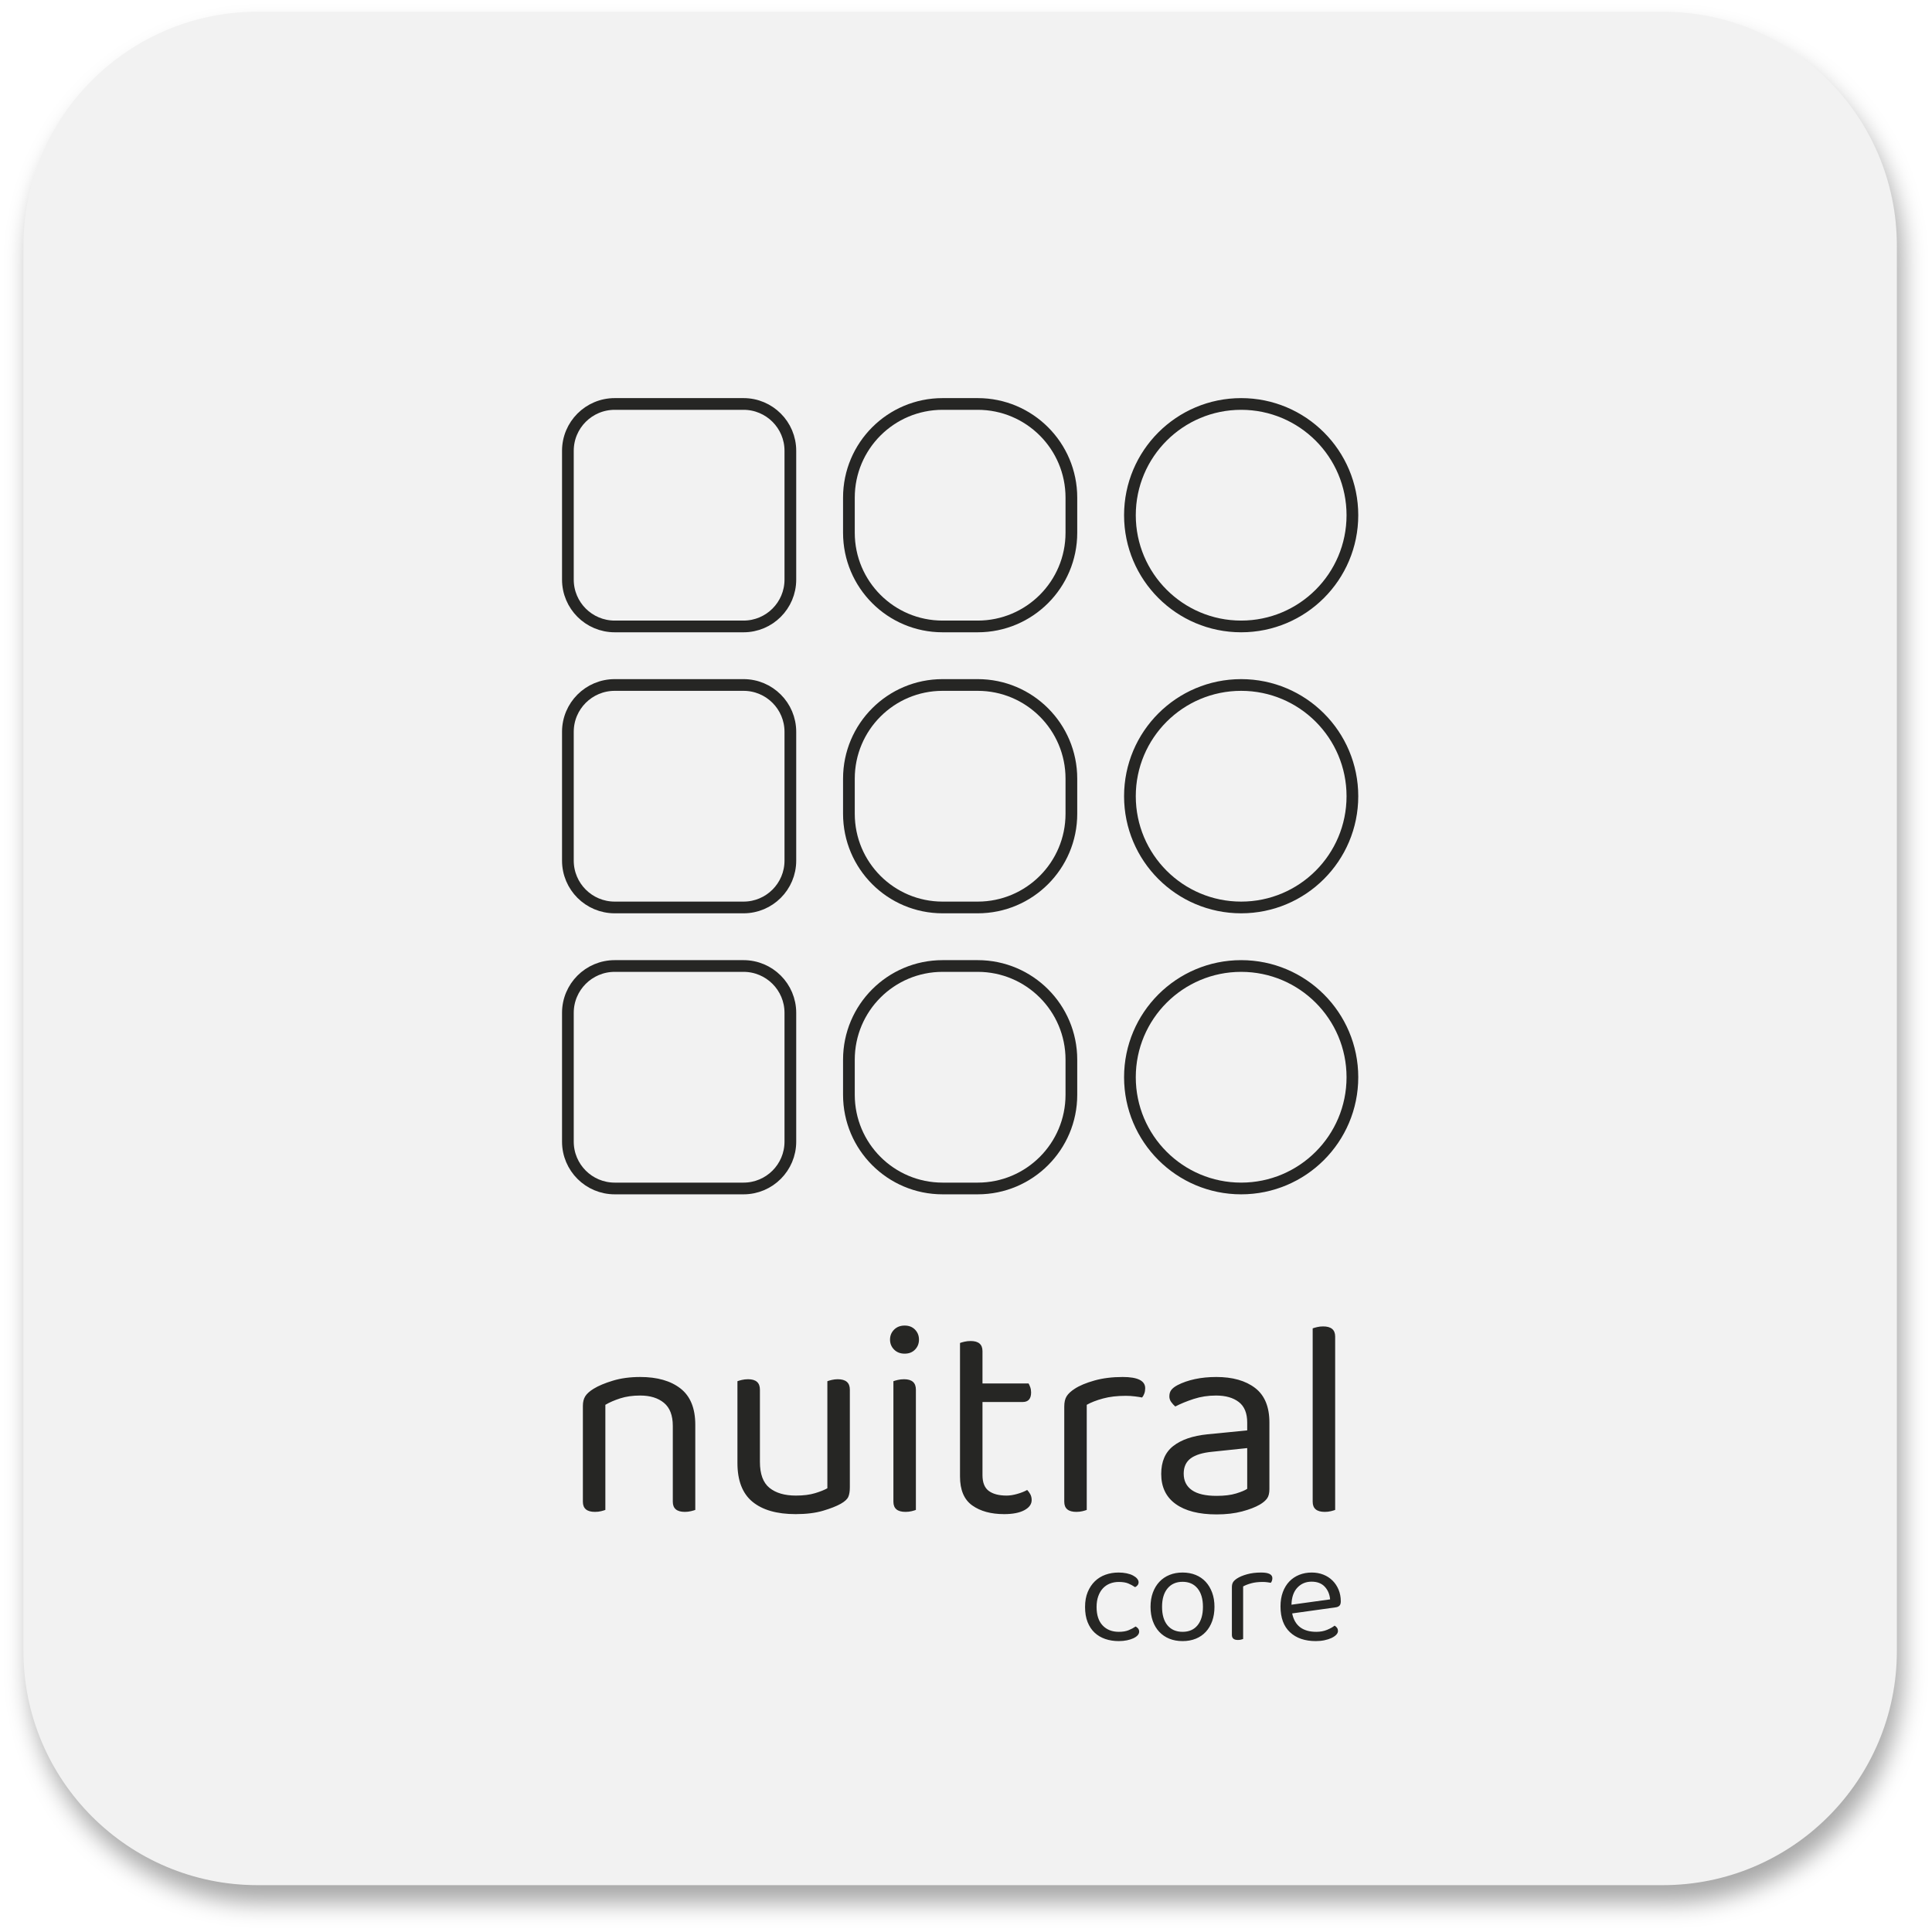
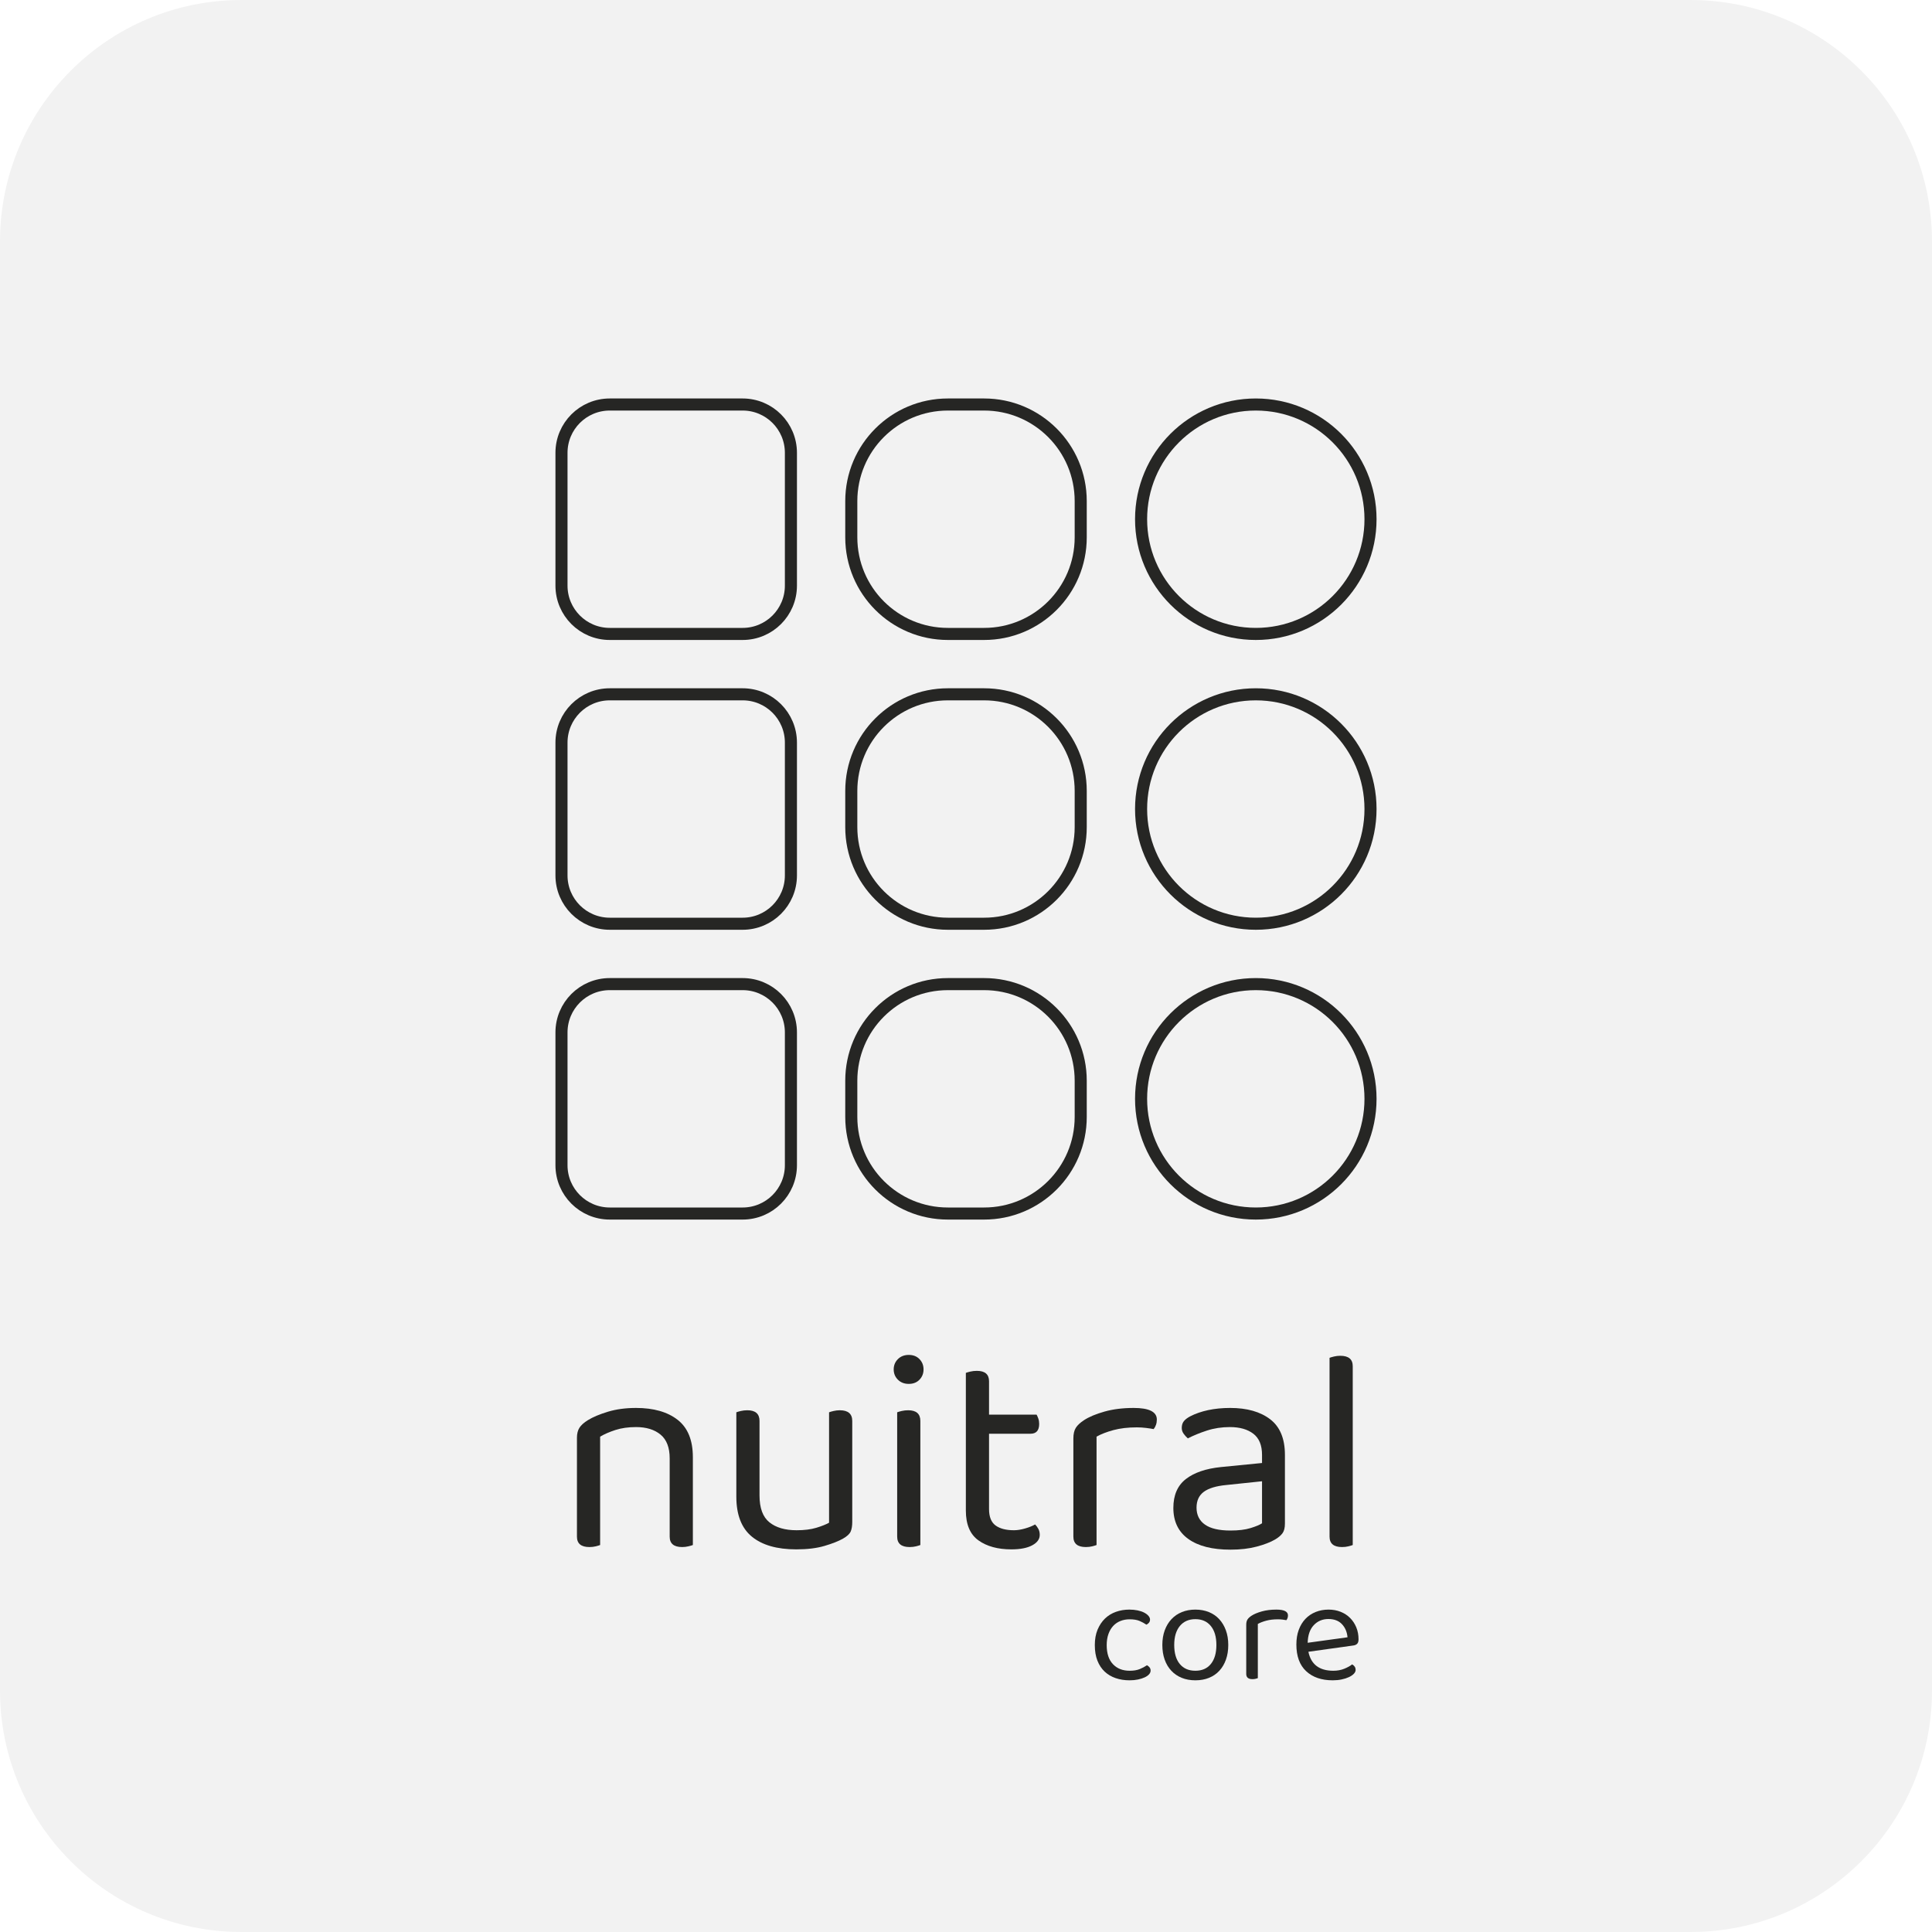
- <svg xmlns="http://www.w3.org/2000/svg" viewBox="0 0 165 165">
+ <svg xmlns="http://www.w3.org/2000/svg" xmlns:xlink="http://www.w3.org/1999/xlink" width="160px" height="160px" viewBox="0 0 160 160" version="1.1">
  <defs>
-     <filter id="a" width="104.7%" height="104.7%" x="-2%" y="-1.4%" filterUnits="objectBoundingBox">
-       <feOffset dx=".5" dy="1.5" in="SourceAlpha" result="shadowOffsetOuter1" />
-       <feGaussianBlur in="shadowOffsetOuter1" result="shadowBlurOuter1" stdDeviation="1" />
-       <feColorMatrix in="shadowBlurOuter1" values="0 0 0 0 0.657 0 0 0 0 0.657 0 0 0 0 0.657 0 0 0 1 0" />
-     </filter>
-     <path id="b" d="M20 0h120c11.046 0 20 8.954 20 20v120c0 11.046-8.954 20-20 20H20c-11.046 0-20-8.954-20-20V20C0 8.954 8.954 0 20 0" />
+     <path d="M20,0 L140,0 C151.046,-3.55271368e-15 160,8.954 160,20 L160,140 C160,151.046 151.046,160 140,160 L20,160 C8.954,160 0,151.046 0,140 L0,20 C0,8.954 8.954,0 20,0 Z" id="path-1" />
+     <path d="M0,0 L68,0 L68,68 L0,68 L0,0 Z" id="path-2" />
  </defs>
-   <g fill="none" transform="translate(2 1)">
-     <use fill="#000" filter="url(#a)" href="#b" />
-     <use fill="#f2f2f2" fill-rule="evenodd" href="#b" />
-     <g fill-rule="evenodd" stroke="#262624" transform="translate(46 33)">
-       <rect width="19" height="19" x=".5" y=".5" rx="4" />
-       <rect width="19" height="19" x="24.5" y=".5" rx="8" />
-       <rect width="19" height="19" x="48.5" y=".5" rx="9.5" />
-       <rect width="19" height="19" x=".5" y="24.5" rx="4" />
-       <rect width="19" height="19" x="24.5" y="24.5" rx="8" />
-       <rect width="19" height="19" x="48.5" y="24.5" rx="9.5" />
-       <rect width="19" height="19" x=".5" y="48.5" rx="4" />
-       <rect width="19" height="19" x="24.5" y="48.5" rx="8" />
-       <rect width="19" height="19" x="48.5" y="48.5" rx="9.5" />
+   <g id="Light" stroke="none" fill="none" xlink:href="#path-1" fill-rule="evenodd">
+     <use fill="#F2F2F2" xlink:href="#path-1" />
+     <g id="Logo" stroke-width="1" transform="translate(28, 33)" stroke="#262624">
+       <g id="Frame" transform="translate(18, 0)" xlink:href="#path-2">
+         <rect id="Rectangle-2" x="0.5" y="0.5" width="19" height="19" rx="4" />
+         <rect id="Rectangle-2" x="24.5" y="0.5" width="19" height="19" rx="8" />
+         <rect id="Rectangle-2" x="48.5" y="0.5" width="19" height="19" rx="9.5" />
+         <rect id="Rectangle-2" x="0.5" y="24.5" width="19" height="19" rx="4" />
+         <rect id="Rectangle-2" x="24.5" y="24.5" width="19" height="19" rx="8" />
+         <rect id="Rectangle-2" x="48.5" y="24.5" width="19" height="19" rx="9.5" />
+         <rect id="Rectangle-2" x="0.5" y="48.5" width="19" height="19" rx="4" />
+         <rect id="Rectangle-2" x="24.5" y="48.5" width="19" height="19" rx="8" />
+         <rect id="Rectangle-2" x="48.5" y="48.5" width="19" height="19" rx="9.5" />
+       </g>
    </g>
-     <path fill="#262624" d="M55.46 120.776q0-1.344-.756-1.968t-2.028-.624q-.96 0-1.704.24t-1.272.552v8.976q-.12.048-.36.108t-.528.06q-1.032 0-1.032-.864v-8.184q0-.504.204-.828t.708-.636q.624-.384 1.656-.696t2.328-.312q2.184 0 3.444.984t1.26 3.096v7.272q-.12.048-.372.108t-.516.06q-1.032 0-1.032-.864zm5.52-3.816q.12-.048.372-.108t.54-.06q1.008 0 1.008.888v6.168q0 1.56.816 2.22t2.256.66q.96 0 1.632-.204t1.056-.42v-9.144q.12-.048.372-.108t.516-.06q1.032 0 1.032.888v8.352q0 .504-.132.804t-.636.588q-.552.312-1.524.6t-2.34.288q-2.4 0-3.684-1.056t-1.284-3.312zm15.24 10.992q-.12.048-.36.108t-.528.06q-1.032 0-1.032-.864V116.96q.12-.048.372-.108t.54-.06q1.008 0 1.008.888zm-2.208-14.544q0-.504.348-.852t.9-.348.888.348.336.852-.336.852-.888.348-.9-.348-.348-.852m9.744 14.904q-1.68 0-2.724-.744t-1.044-2.472v-11.4q.12-.048.372-.108t.54-.06q1.008 0 1.008.864v2.76h3.936q.072.12.144.324t.072.444q0 .816-.72.816h-3.432v6.24q0 .96.54 1.356t1.524.396q.408 0 .912-.144t.84-.336q.144.144.264.36t.12.504q0 .528-.624.864t-1.728.336m7.056-.36q-.12.048-.36.108t-.528.06q-1.032 0-1.032-.864v-8.136q0-.552.204-.876t.684-.636q.624-.408 1.692-.708t2.412-.3q1.92 0 1.92.96 0 .24-.072.444t-.192.348q-.24-.048-.624-.096t-.768-.048q-1.104 0-1.944.228t-1.392.54zm11.088-1.2q1.008 0 1.668-.204t.948-.396v-3.48l-2.976.312q-1.248.12-1.848.564t-.6 1.308q0 .912.696 1.404t2.112.492m-.024-10.152q2.088 0 3.312.936t1.224 2.952v5.688q0 .528-.204.804t-.612.516q-.576.336-1.524.588t-2.172.252q-2.256 0-3.492-.888t-1.236-2.568q0-1.584 1.032-2.388t2.904-.996l3.408-.336v-.672q0-1.2-.72-1.752t-1.944-.552q-1.008 0-1.896.288t-1.584.648q-.192-.168-.348-.384t-.156-.48q0-.336.168-.552t.528-.408q.648-.336 1.488-.516t1.824-.18m10.152 11.352q-.12.048-.36.108t-.528.06q-1.032 0-1.032-.864v-14.808q.12-.048.372-.108t.516-.06q1.032 0 1.032.864zm-18.48 6.152q-.408 0-.756.138t-.6.408-.396.672-.144.918q0 1.032.516 1.578t1.38.546q.504 0 .84-.138t.6-.318q.132.072.216.18t.084.264q0 .168-.132.312t-.366.252-.552.174-.69.066q-.624 0-1.152-.18t-.912-.54-.6-.906-.216-1.29q0-.732.228-1.278t.612-.918.906-.558 1.11-.186q.372 0 .69.066t.546.186.354.27.126.306q0 .144-.084.252t-.216.168q-.264-.18-.576-.312t-.816-.132m8.172 2.124q0 .672-.192 1.212t-.546.924-.858.588-1.128.204-1.128-.204-.864-.588-.552-.924-.192-1.212.198-1.212.558-.924.864-.588 1.116-.204 1.116.204.858.588.552.924.198 1.212m-2.724-2.136q-.816 0-1.284.564t-.468 1.572q0 1.02.462 1.578t1.29.558 1.284-.564.456-1.572-.462-1.572-1.278-.564m5.172 4.884q-.06.024-.18.054t-.264.03q-.516 0-.516-.432v-4.068q0-.276.102-.438t.342-.318q.312-.204.846-.354t1.206-.15q.96 0 .96.48 0 .12-.036.222t-.096.174q-.12-.024-.312-.048t-.384-.024q-.552 0-.972.114t-.696.27zm4.188-2.184q.324 1.572 2.064 1.572.504 0 .912-.168t.648-.36q.288.168.288.456 0 .168-.15.324t-.408.276-.6.192-.738.072q-1.392 0-2.202-.756t-.81-2.208q0-.684.198-1.218t.552-.906.846-.57 1.068-.198q.54 0 .996.18t.786.51.516.78.186.99q0 .264-.12.378t-.336.138zm1.656-2.712q-.732 0-1.212.51t-.504 1.458l3.3-.456q-.06-.66-.462-1.086t-1.122-.426" />
+     <g id="Group" stroke-width="1" transform="translate(28, 101)" fill="#262624">
+       <g id="nuitral" fill-rule="nonzero">
+         <path d="M27.46,19.776 C27.46,18.88 27.208,18.224 26.704,17.808 C26.2,17.392 25.524,17.184 24.676,17.184 C24.036,17.184 23.468,17.264 22.972,17.424 C22.476,17.584 22.052,17.768 21.7,17.976 L21.7,26.952 C21.62,26.984 21.5,27.02 21.34,27.06 C21.18,27.1 21.004,27.12 20.812,27.12 C20.124,27.12 19.78,26.832 19.78,26.256 L19.78,18.072 C19.78,17.736 19.848,17.46 19.984,17.244 C20.12,17.028 20.356,16.816 20.692,16.608 C21.108,16.352 21.66,16.12 22.348,15.912 C23.036,15.704 23.812,15.6 24.676,15.6 C26.132,15.6 27.28,15.928 28.12,16.584 C28.96,17.24 29.38,18.272 29.38,19.68 L29.38,26.952 C29.3,26.984 29.176,27.02 29.008,27.06 C28.84,27.1 28.668,27.12 28.492,27.12 C27.804,27.12 27.46,26.832 27.46,26.256 L27.46,19.776 Z" id="Path" />
+         <path d="M32.98,15.96 C33.06,15.928 33.184,15.892 33.352,15.852 C33.52,15.812 33.7,15.792 33.892,15.792 C34.564,15.792 34.9,16.088 34.9,16.68 L34.9,22.848 C34.9,23.888 35.172,24.628 35.716,25.068 C36.26,25.508 37.012,25.728 37.972,25.728 C38.612,25.728 39.156,25.66 39.604,25.524 C40.052,25.388 40.404,25.248 40.66,25.104 L40.66,15.96 C40.74,15.928 40.864,15.892 41.032,15.852 C41.2,15.812 41.372,15.792 41.548,15.792 C42.236,15.792 42.58,16.088 42.58,16.68 L42.58,25.032 C42.58,25.368 42.536,25.636 42.448,25.836 C42.36,26.036 42.148,26.232 41.812,26.424 C41.444,26.632 40.936,26.832 40.288,27.024 C39.64,27.216 38.86,27.312 37.948,27.312 C36.348,27.312 35.12,26.96 34.264,26.256 C33.408,25.552 32.98,24.448 32.98,22.944 L32.98,15.96 Z" id="Path" />
+         <path d="M48.22,26.952 C48.14,26.984 48.02,27.02 47.86,27.06 C47.7,27.1 47.524,27.12 47.332,27.12 C46.644,27.12 46.3,26.832 46.3,26.256 L46.3,15.96 C46.38,15.928 46.504,15.892 46.672,15.852 C46.84,15.812 47.02,15.792 47.212,15.792 C47.884,15.792 48.22,16.088 48.22,16.68 L48.22,26.952 Z M46.012,12.408 C46.012,12.072 46.128,11.788 46.36,11.556 C46.592,11.324 46.892,11.208 47.26,11.208 C47.628,11.208 47.924,11.324 48.148,11.556 C48.372,11.788 48.484,12.072 48.484,12.408 C48.484,12.744 48.372,13.028 48.148,13.26 C47.924,13.492 47.628,13.608 47.26,13.608 C46.892,13.608 46.592,13.492 46.36,13.26 C46.128,13.028 46.012,12.744 46.012,12.408 Z" id="Shape" />
+         <path d="M55.756,27.312 C54.636,27.312 53.728,27.064 53.032,26.568 C52.336,26.072 51.988,25.248 51.988,24.096 L51.988,12.696 C52.068,12.664 52.192,12.628 52.36,12.588 C52.528,12.548 52.708,12.528 52.9,12.528 C53.572,12.528 53.908,12.816 53.908,13.392 L53.908,16.152 L57.844,16.152 C57.892,16.232 57.94,16.34 57.988,16.476 C58.036,16.612 58.06,16.76 58.06,16.92 C58.06,17.464 57.82,17.736 57.34,17.736 L53.908,17.736 L53.908,23.976 C53.908,24.616 54.088,25.068 54.448,25.332 C54.808,25.596 55.316,25.728 55.972,25.728 C56.244,25.728 56.548,25.68 56.884,25.584 C57.22,25.488 57.5,25.376 57.724,25.248 C57.82,25.344 57.908,25.464 57.988,25.608 C58.068,25.752 58.108,25.92 58.108,26.112 C58.108,26.464 57.9,26.752 57.484,26.976 C57.068,27.2 56.492,27.312 55.756,27.312 Z" id="Path" />
+         <path d="M62.812,26.952 C62.732,26.984 62.612,27.02 62.452,27.06 C62.292,27.1 62.116,27.12 61.924,27.12 C61.236,27.12 60.892,26.832 60.892,26.256 L60.892,18.12 C60.892,17.752 60.96,17.46 61.096,17.244 C61.232,17.028 61.46,16.816 61.78,16.608 C62.196,16.336 62.76,16.1 63.472,15.9 C64.184,15.7 64.988,15.6 65.884,15.6 C67.164,15.6 67.804,15.92 67.804,16.56 C67.804,16.72 67.78,16.868 67.732,17.004 C67.684,17.14 67.62,17.256 67.54,17.352 C67.38,17.32 67.172,17.288 66.916,17.256 C66.66,17.224 66.404,17.208 66.148,17.208 C65.412,17.208 64.764,17.284 64.204,17.436 C63.644,17.588 63.18,17.768 62.812,17.976 L62.812,26.952 Z" id="Path" />
+         <path d="M73.9,25.752 C74.572,25.752 75.128,25.684 75.568,25.548 C76.008,25.412 76.324,25.28 76.516,25.152 L76.516,21.672 L73.54,21.984 C72.708,22.064 72.092,22.252 71.692,22.548 C71.292,22.844 71.092,23.28 71.092,23.856 C71.092,24.464 71.324,24.932 71.788,25.26 C72.252,25.588 72.956,25.752 73.9,25.752 Z M73.876,15.6 C75.268,15.6 76.372,15.912 77.188,16.536 C78.004,17.16 78.412,18.144 78.412,19.488 L78.412,25.176 C78.412,25.528 78.344,25.796 78.208,25.98 C78.072,26.164 77.868,26.336 77.596,26.496 C77.212,26.72 76.704,26.916 76.072,27.084 C75.44,27.252 74.716,27.336 73.9,27.336 C72.396,27.336 71.232,27.04 70.408,26.448 C69.584,25.856 69.172,25 69.172,23.88 C69.172,22.824 69.516,22.028 70.204,21.492 C70.892,20.956 71.86,20.624 73.108,20.496 L76.516,20.16 L76.516,19.488 C76.516,18.688 76.276,18.104 75.796,17.736 C75.316,17.368 74.668,17.184 73.852,17.184 C73.18,17.184 72.548,17.28 71.956,17.472 C71.364,17.664 70.836,17.88 70.372,18.12 C70.244,18.008 70.128,17.88 70.024,17.736 C69.92,17.592 69.868,17.432 69.868,17.256 C69.868,17.032 69.924,16.848 70.036,16.704 C70.148,16.56 70.324,16.424 70.564,16.296 C70.996,16.072 71.492,15.9 72.052,15.78 C72.612,15.66 73.22,15.6 73.876,15.6 Z" id="Shape" />
+         <path d="M84.028,26.952 C83.948,26.984 83.828,27.02 83.668,27.06 C83.508,27.1 83.332,27.12 83.14,27.12 C82.452,27.12 82.108,26.832 82.108,26.256 L82.108,11.448 C82.188,11.416 82.312,11.38 82.48,11.34 C82.648,11.3 82.82,11.28 82.996,11.28 C83.684,11.28 84.028,11.568 84.028,12.144 L84.028,26.952 Z" id="Path" />
+       </g>
+       <g id="core" transform="translate(62, 32.3)" fill-rule="nonzero">
+         <path d="M3.548,0.804 C3.276,0.804 3.024,0.85 2.792,0.942 C2.56,1.034 2.36,1.17 2.192,1.35 C2.024,1.53 1.892,1.754 1.796,2.022 C1.7,2.29 1.652,2.596 1.652,2.94 C1.652,3.628 1.824,4.154 2.168,4.518 C2.512,4.882 2.972,5.064 3.548,5.064 C3.884,5.064 4.164,5.018 4.388,4.926 C4.612,4.834 4.812,4.728 4.988,4.608 C5.076,4.656 5.148,4.716 5.204,4.788 C5.26,4.86 5.288,4.948 5.288,5.052 C5.288,5.164 5.244,5.268 5.156,5.364 C5.068,5.46 4.946,5.544 4.79,5.616 C4.634,5.688 4.45,5.746 4.238,5.79 C4.026,5.834 3.796,5.856 3.548,5.856 C3.132,5.856 2.748,5.796 2.396,5.676 C2.044,5.556 1.74,5.376 1.484,5.136 C1.228,4.896 1.028,4.594 0.884,4.23 C0.74,3.866 0.668,3.436 0.668,2.94 C0.668,2.452 0.744,2.026 0.896,1.662 C1.048,1.298 1.252,0.992 1.508,0.744 C1.764,0.496 2.066,0.31 2.414,0.186 C2.762,0.062 3.132,0 3.524,0 C3.772,0 4.002,0.022 4.214,0.066 C4.426,0.11 4.608,0.172 4.76,0.252 C4.912,0.332 5.03,0.422 5.114,0.522 C5.198,0.622 5.24,0.724 5.24,0.828 C5.24,0.924 5.212,1.008 5.156,1.08 C5.1,1.152 5.028,1.208 4.94,1.248 C4.764,1.128 4.572,1.024 4.364,0.936 C4.156,0.848 3.884,0.804 3.548,0.804 Z" id="Path" />
+         <path d="M11.72,2.928 C11.72,3.376 11.656,3.78 11.528,4.14 C11.4,4.5 11.218,4.808 10.982,5.064 C10.746,5.32 10.46,5.516 10.124,5.652 C9.788,5.788 9.412,5.856 8.996,5.856 C8.58,5.856 8.204,5.788 7.868,5.652 C7.532,5.516 7.244,5.32 7.004,5.064 C6.764,4.808 6.58,4.5 6.452,4.14 C6.324,3.78 6.26,3.376 6.26,2.928 C6.26,2.48 6.326,2.076 6.458,1.716 C6.59,1.356 6.776,1.048 7.016,0.792 C7.256,0.536 7.544,0.34 7.88,0.204 C8.216,0.068 8.588,0 8.996,0 C9.404,0 9.776,0.068 10.112,0.204 C10.448,0.34 10.734,0.536 10.97,0.792 C11.206,1.048 11.39,1.356 11.522,1.716 C11.654,2.076 11.72,2.48 11.72,2.928 Z M8.996,0.792 C8.452,0.792 8.024,0.98 7.712,1.356 C7.4,1.732 7.244,2.256 7.244,2.928 C7.244,3.608 7.398,4.134 7.706,4.506 C8.014,4.878 8.444,5.064 8.996,5.064 C9.548,5.064 9.976,4.876 10.28,4.5 C10.584,4.124 10.736,3.6 10.736,2.928 C10.736,2.256 10.582,1.732 10.274,1.356 C9.966,0.98 9.54,0.792 8.996,0.792 Z" id="Shape" />
+         <path d="M14.168,5.676 C14.128,5.692 14.068,5.71 13.988,5.73 C13.908,5.75 13.82,5.76 13.724,5.76 C13.38,5.76 13.208,5.616 13.208,5.328 L13.208,1.26 C13.208,1.076 13.242,0.93 13.31,0.822 C13.378,0.714 13.492,0.608 13.652,0.504 C13.86,0.368 14.142,0.25 14.498,0.15 C14.854,0.05 15.256,0 15.704,0 C16.344,0 16.664,0.16 16.664,0.48 C16.664,0.56 16.652,0.634 16.628,0.702 C16.604,0.77 16.572,0.828 16.532,0.876 C16.452,0.86 16.348,0.844 16.22,0.828 C16.092,0.812 15.964,0.804 15.836,0.804 C15.468,0.804 15.144,0.842 14.864,0.918 C14.584,0.994 14.352,1.084 14.168,1.188 L14.168,5.676 Z" id="Path" />
+         <path d="M18.356,3.492 C18.572,4.54 19.26,5.064 20.42,5.064 C20.756,5.064 21.06,5.008 21.332,4.896 C21.604,4.784 21.82,4.664 21.98,4.536 C22.172,4.648 22.268,4.8 22.268,4.992 C22.268,5.104 22.218,5.212 22.118,5.316 C22.018,5.42 21.882,5.512 21.71,5.592 C21.538,5.672 21.338,5.736 21.11,5.784 C20.882,5.832 20.636,5.856 20.372,5.856 C19.444,5.856 18.71,5.604 18.17,5.1 C17.63,4.596 17.36,3.86 17.36,2.892 C17.36,2.436 17.426,2.03 17.558,1.674 C17.69,1.318 17.874,1.016 18.11,0.768 C18.346,0.52 18.628,0.33 18.956,0.198 C19.284,0.066 19.64,0 20.024,0 C20.384,0 20.716,0.06 21.02,0.18 C21.324,0.3 21.586,0.47 21.806,0.69 C22.026,0.91 22.198,1.17 22.322,1.47 C22.446,1.77 22.508,2.1 22.508,2.46 C22.508,2.636 22.468,2.762 22.388,2.838 C22.308,2.914 22.196,2.96 22.052,2.976 L18.356,3.492 Z M20.012,0.78 C19.524,0.78 19.12,0.95 18.8,1.29 C18.48,1.63 18.312,2.116 18.296,2.748 L21.596,2.292 C21.556,1.852 21.402,1.49 21.134,1.206 C20.866,0.922 20.492,0.78 20.012,0.78 Z" id="Shape" />
+       </g>
+     </g>
  </g>
</svg>
